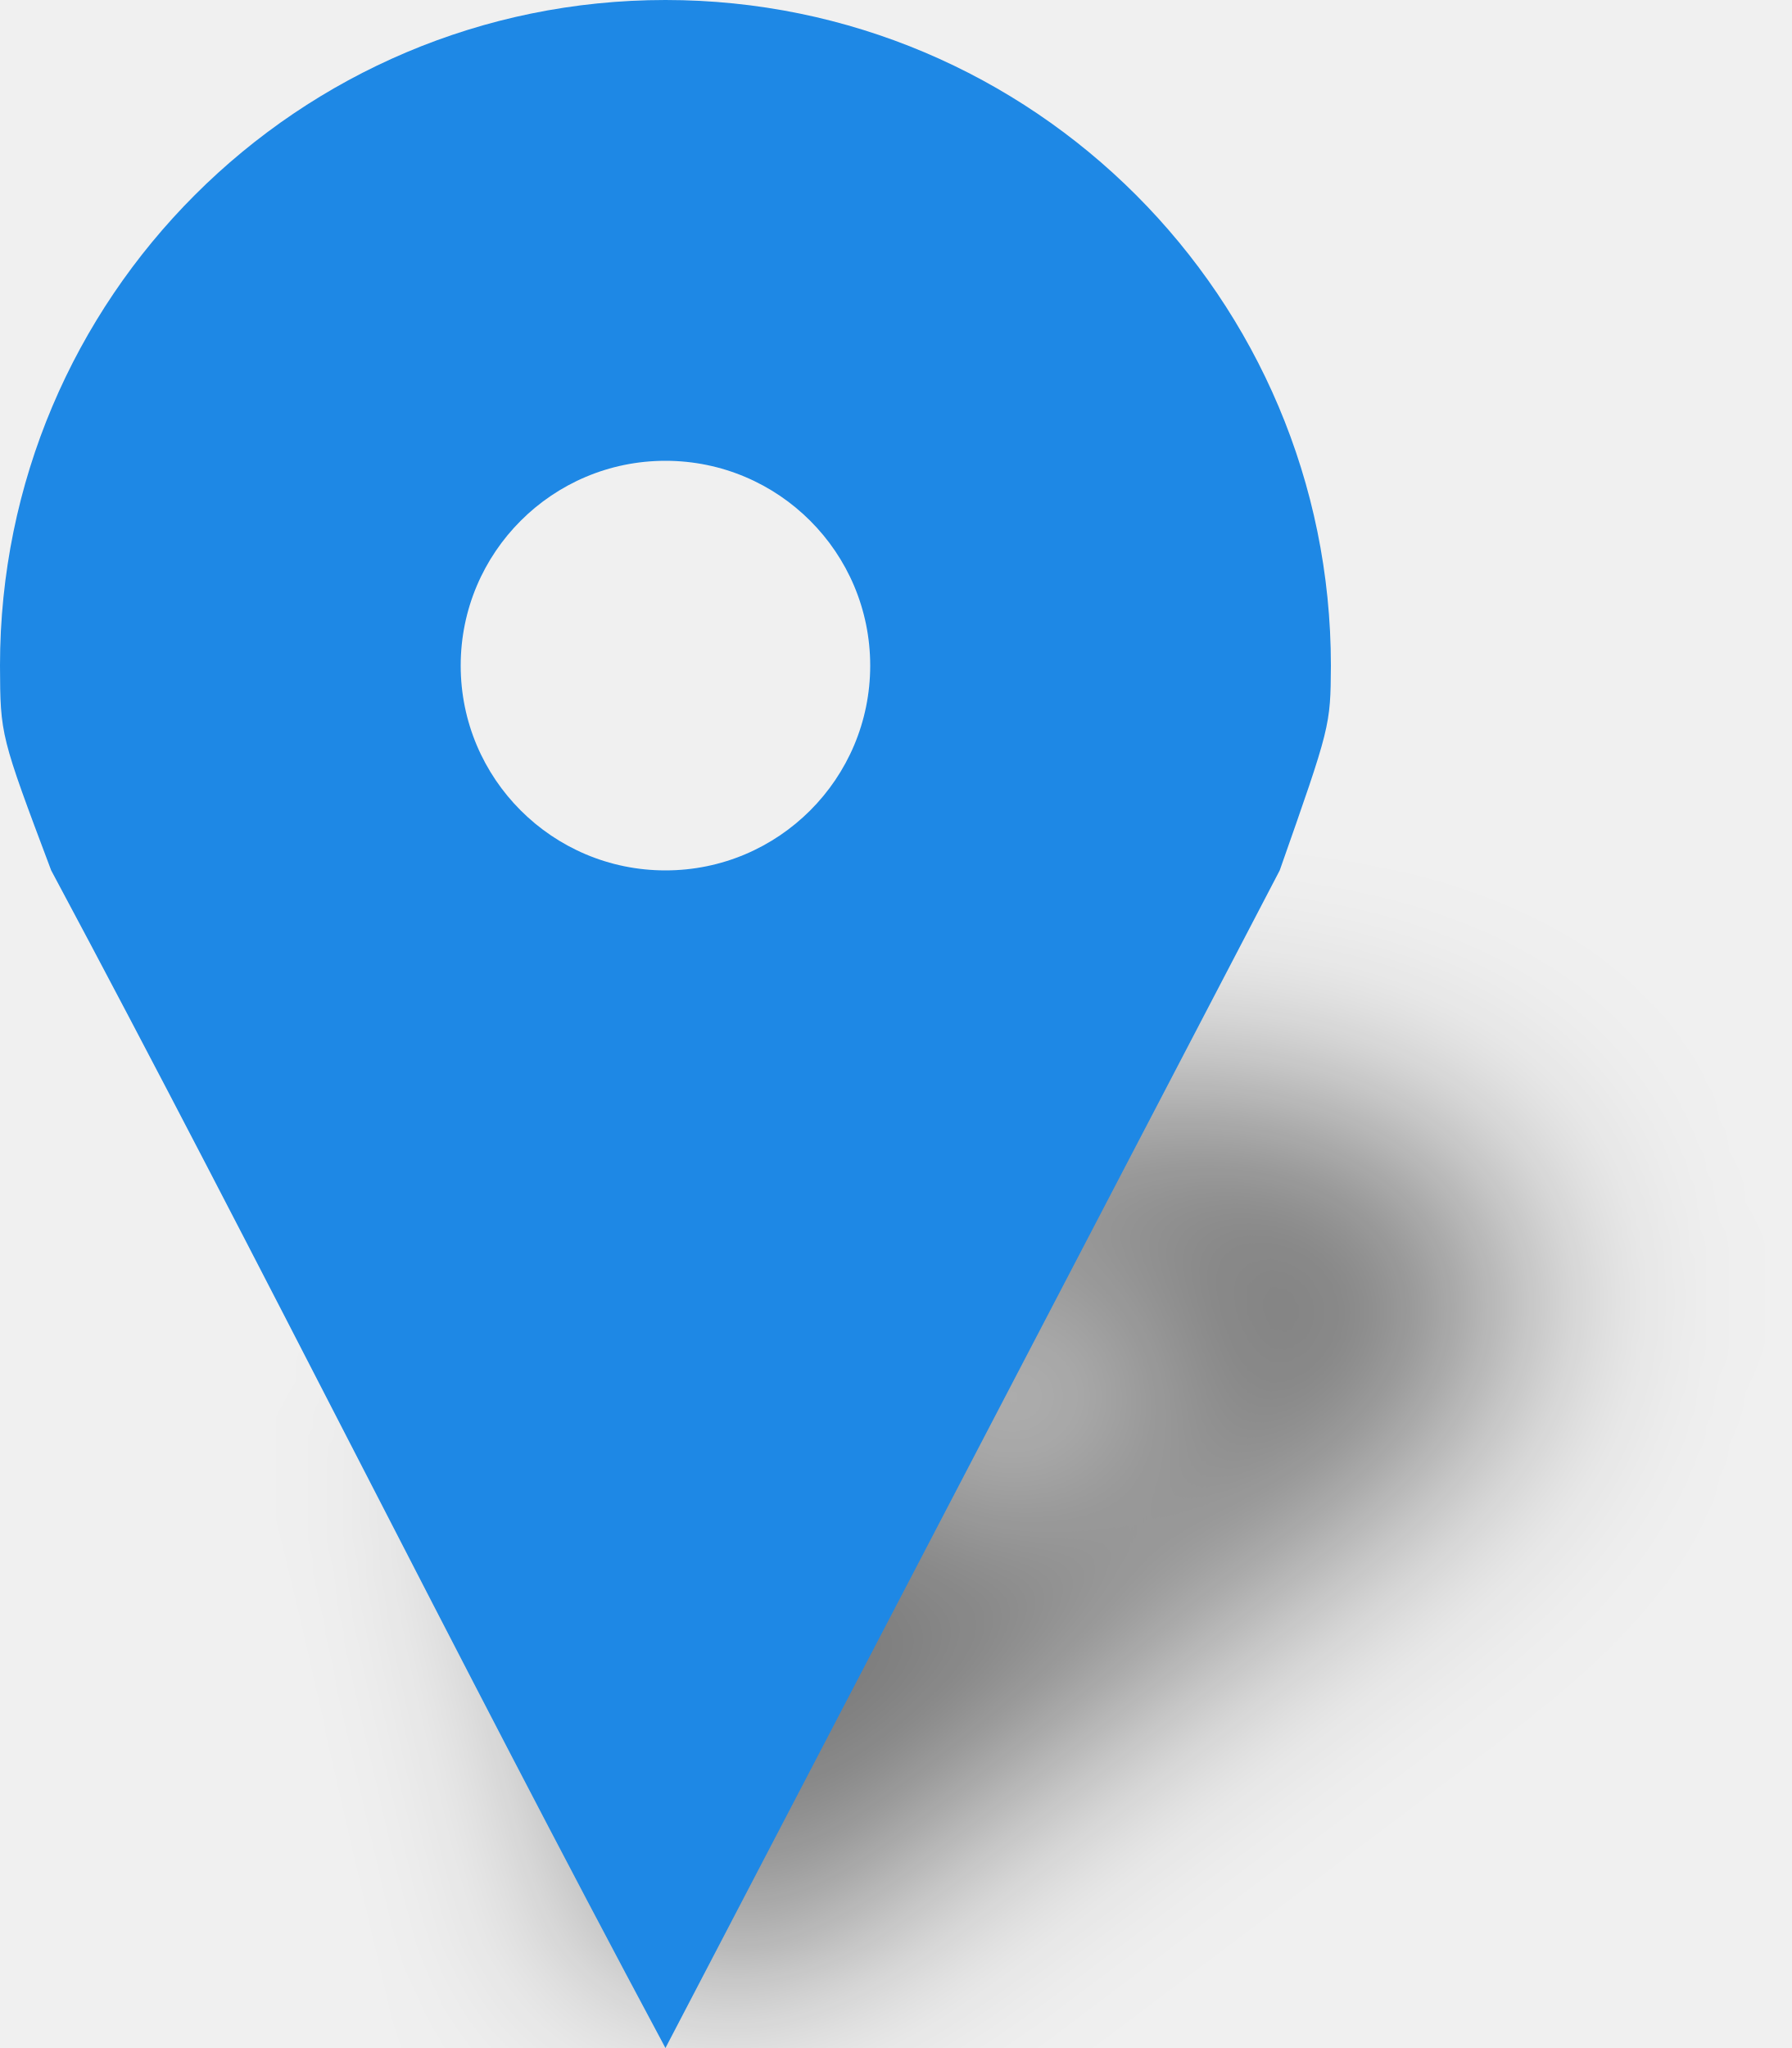
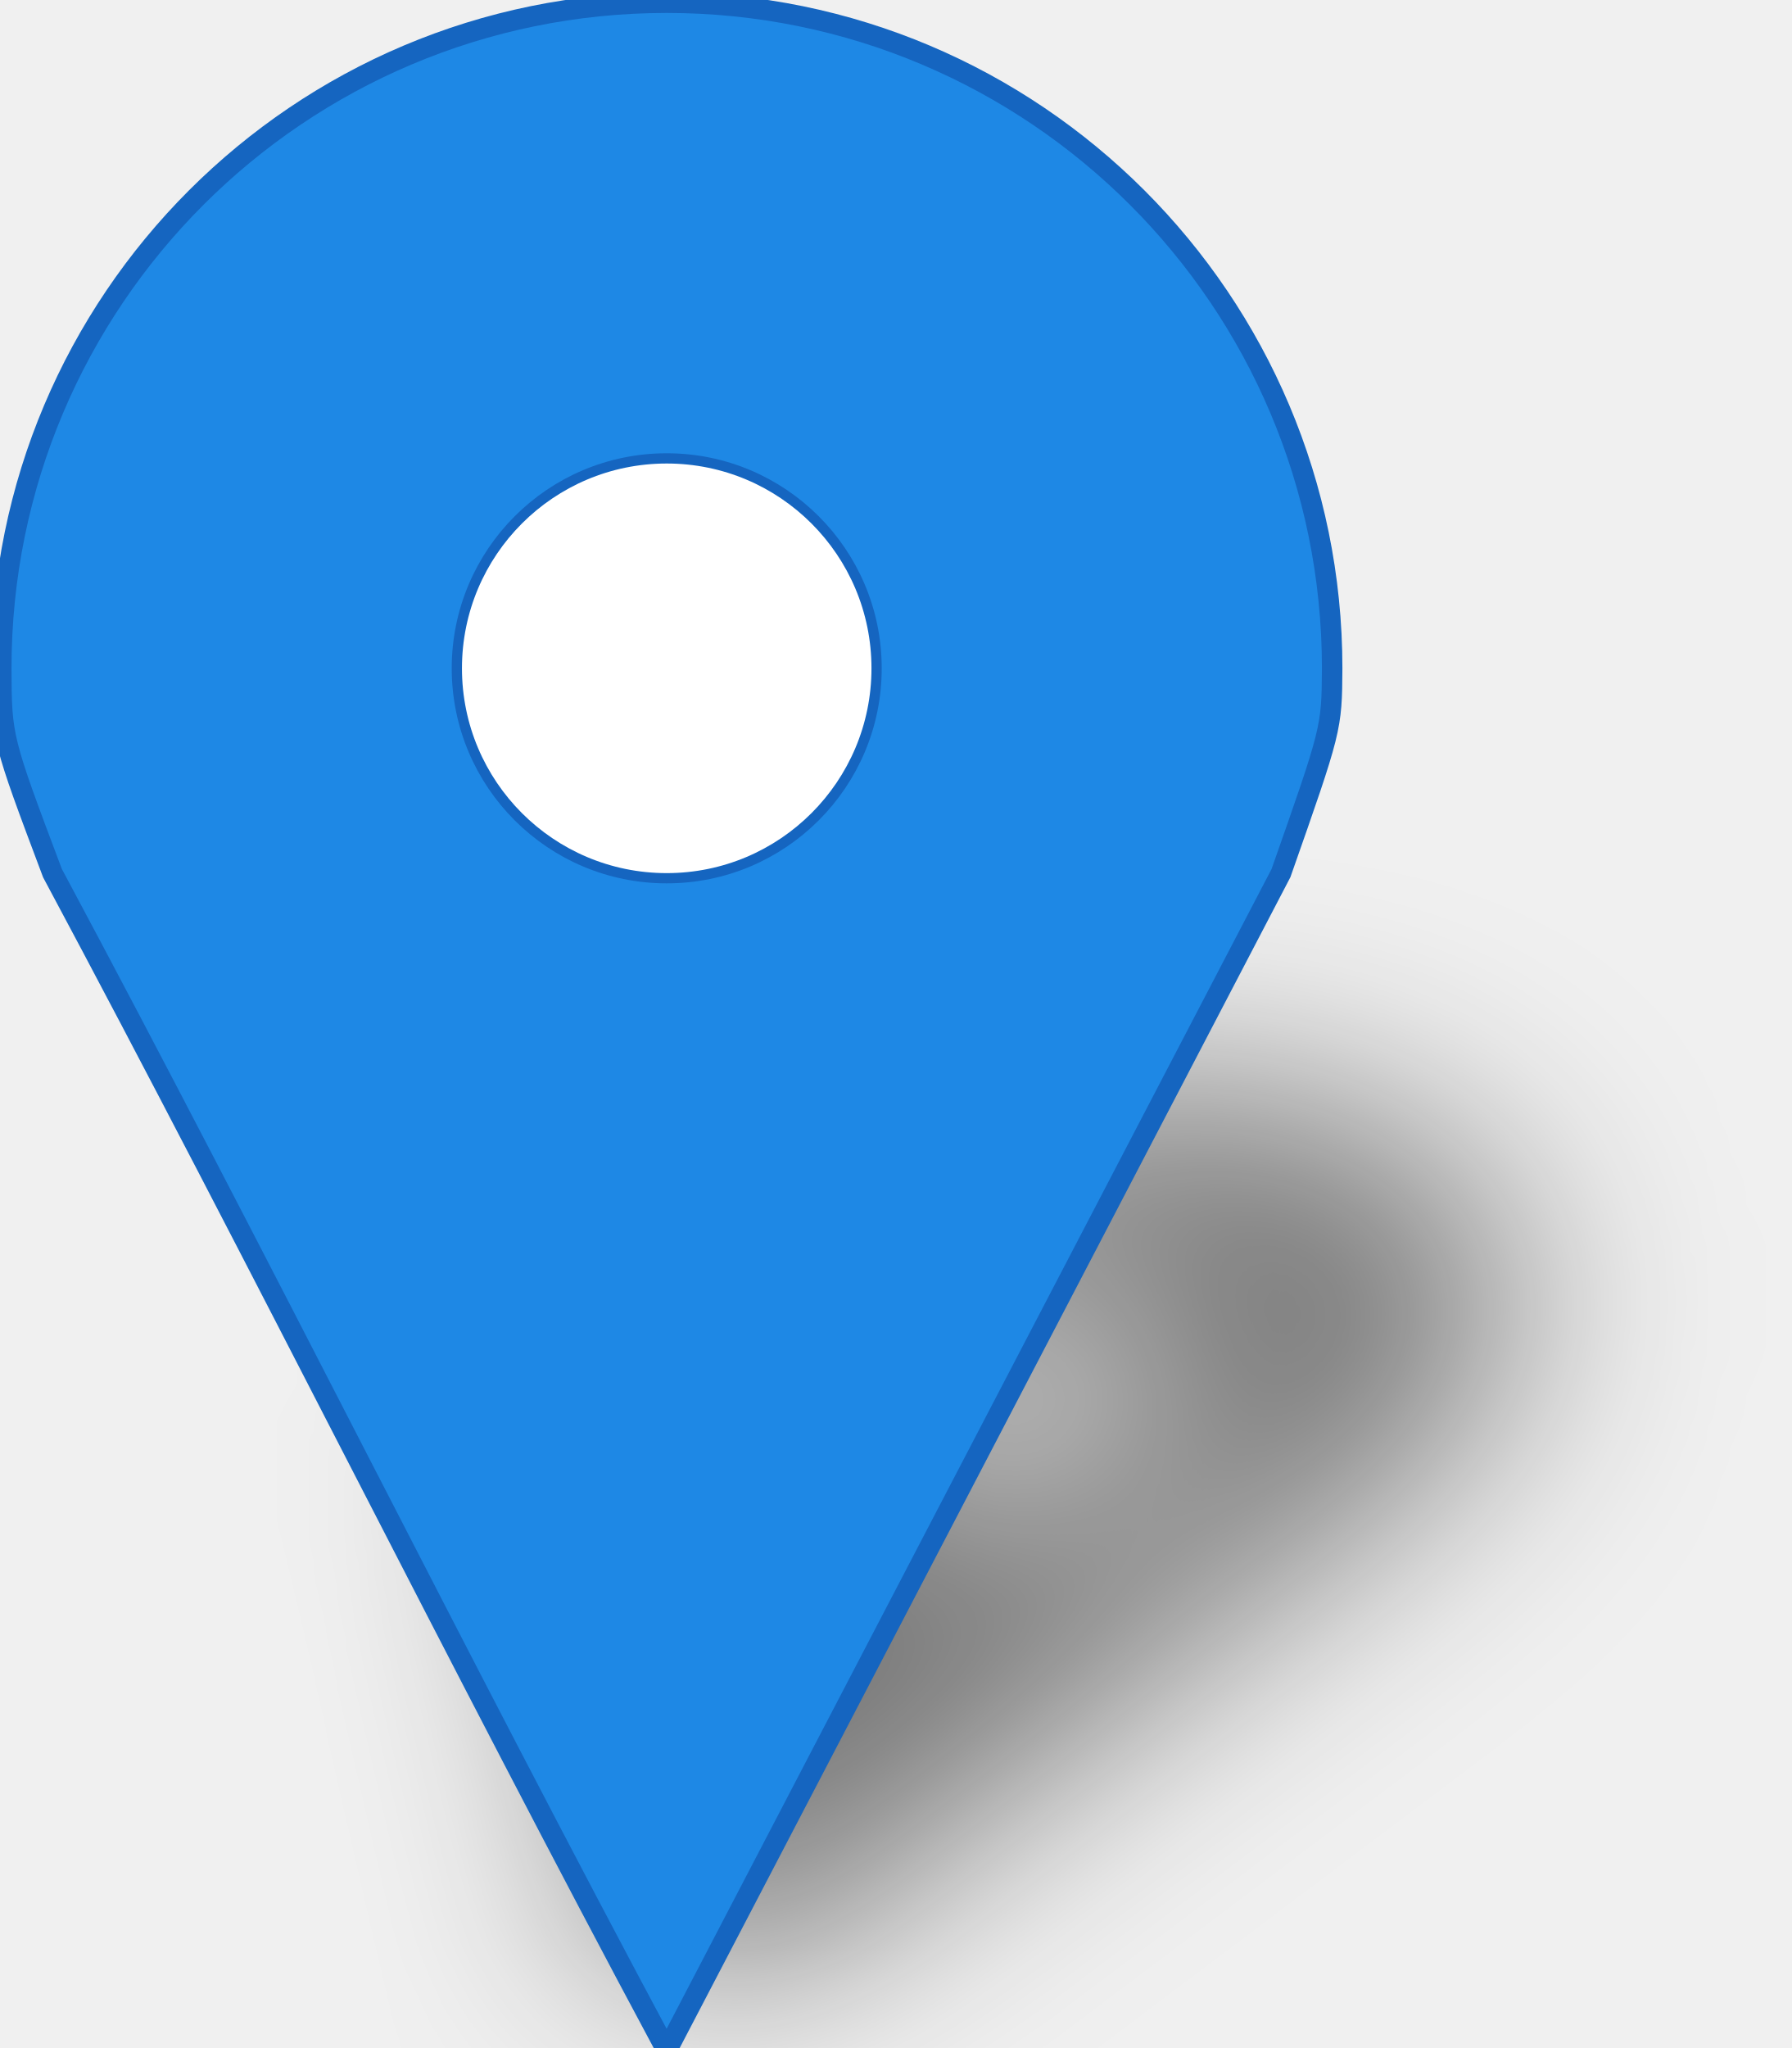
- <svg xmlns="http://www.w3.org/2000/svg" width="35" height="40" viewBox="0 0 282.692 297" version="1.1" id="svg835">
+ <svg xmlns="http://www.w3.org/2000/svg" width="35" height="40" viewBox="-0.2 -0.428 282.692 297" version="1.1" id="svg835">
  <defs id="defs829">
    <filter style="color-interpolation-filters:sRGB" id="filter2906" x="-0.269" width="1.539" y="-0.26" height="1.52">
      <feFlood flood-opacity="0.502" flood-color="rgb(0,0,0)" result="flood" id="feFlood2896" />
      <feComposite in="flood" in2="SourceGraphic" operator="in" result="composite1" id="feComposite2898" />
      <feGaussianBlur in="composite1" stdDeviation="17.676" result="blur" id="feGaussianBlur2900" />
      <feOffset dx="0" dy="0" result="offset" id="feOffset2902" />
      <feComposite in="offset" in2="offset" operator="atop" result="composite2" id="feComposite2904" />
    </filter>
    <filter id="filter2957" style="color-interpolation-filters:sRGB" x="-0.279" width="1.557" y="-0.269" height="1.537">
      <feFlood id="feFlood2947" result="flood" flood-color="rgb(0,0,0)" flood-opacity="0.502" />
      <feComposite id="feComposite2949" result="composite1" operator="in" in2="SourceGraphic" in="flood" />
      <feOffset id="feOffset2953" result="offset" dy="0" dx="0" />
      <feComposite id="feComposite2955" result="composite2" operator="atop" in2="offset" in="offset" />
      <feGaussianBlur stdDeviation="18.28" id="feGaussianBlur2959" />
    </filter>
  </defs>
  <g id="layer1">
    <path style="fill:#4899d0;stroke-width:0.541;filter:url(#filter2957)" d="m 191.298,146.772 c -41.401,0 -87.167,23.757 -102.222,53.062 -2.817,5.547 -2.817,5.564 -2.621,16.327 7.579,31.276 13.365,62.591 20.968,93.878 l 117.424,-93.878 c 11.626,-11.503 11.629,-11.5 14.154,-16.327 15.055,-29.305 -6.303,-53.062 -47.703,-53.062 z m -18.872,36.735 c 12.739,0 19.31,7.31 14.678,16.327 -4.632,9.017 -18.714,16.327 -31.453,16.327 -12.739,0 -19.31,-7.31 -14.678,-16.327 4.632,-9.017 18.714,-16.327 31.453,-16.327 z" id="path1481-3" transform="matrix(0.9842639,0,0,0.9272976,-1.455304,22.24165)" />
-     <path style="fill:#1e88e5;fill-opacity:1;stroke-width:0.111" d="M 13,0 C 5.82,0 0,5.82 0,13 c 0.006,1.359 0.007,1.363 1,4 4.101,7.662 7.894,15.335 12,23 L 25,17 c 0.991,-2.818 0.992,-2.817 1,-4 C 26,5.82 20.18,0 13,0 Z m 0,9 c 2.209,10e-8 4,1.791 4,4 0,2.209 -1.791,4 -4,4 -2.209,0 -4,-1.791 -4,-4 10e-8,-2.209 1.791,-4 4,-4 z" transform="matrix(8.076923,0,0,8.076923,0,-13.03846)" id="path1481" />
+     <path style="fill:#1e88e5;stroke:#1565c0;stroke-width:0.4" d="M 13,0 C 5.82,0 0,5.82 0,13 c 0.006,1.359 0.007,1.363 1,4 4.101,7.662 7.894,15.335 12,23 L 25,17 c 0.991,-2.818 0.992,-2.817 1,-4 C 26,5.82 20.18,0 13,0 Z m 0,9 c 2.209,10e-8 4,1.791 4,4 0,2.209 -1.791,4 -4,4 -2.209,0 -4,-1.791 -4,-4 10e-8,-2.209 1.791,-4 4,-4 z" id="path1481" transform="matrix(8.076923,0,0,8.076923,0,-13.03846)" />
+     <circle style="fill:#ffffff;fill-opacity:1;stroke:#ff0500;stroke-width:0;stroke-linejoin:round;stroke-miterlimit:4;stroke-dasharray:none;stroke-opacity:1" id="path837" cx="105" cy="91.962" r="32.308" />
  </g>
</svg>
